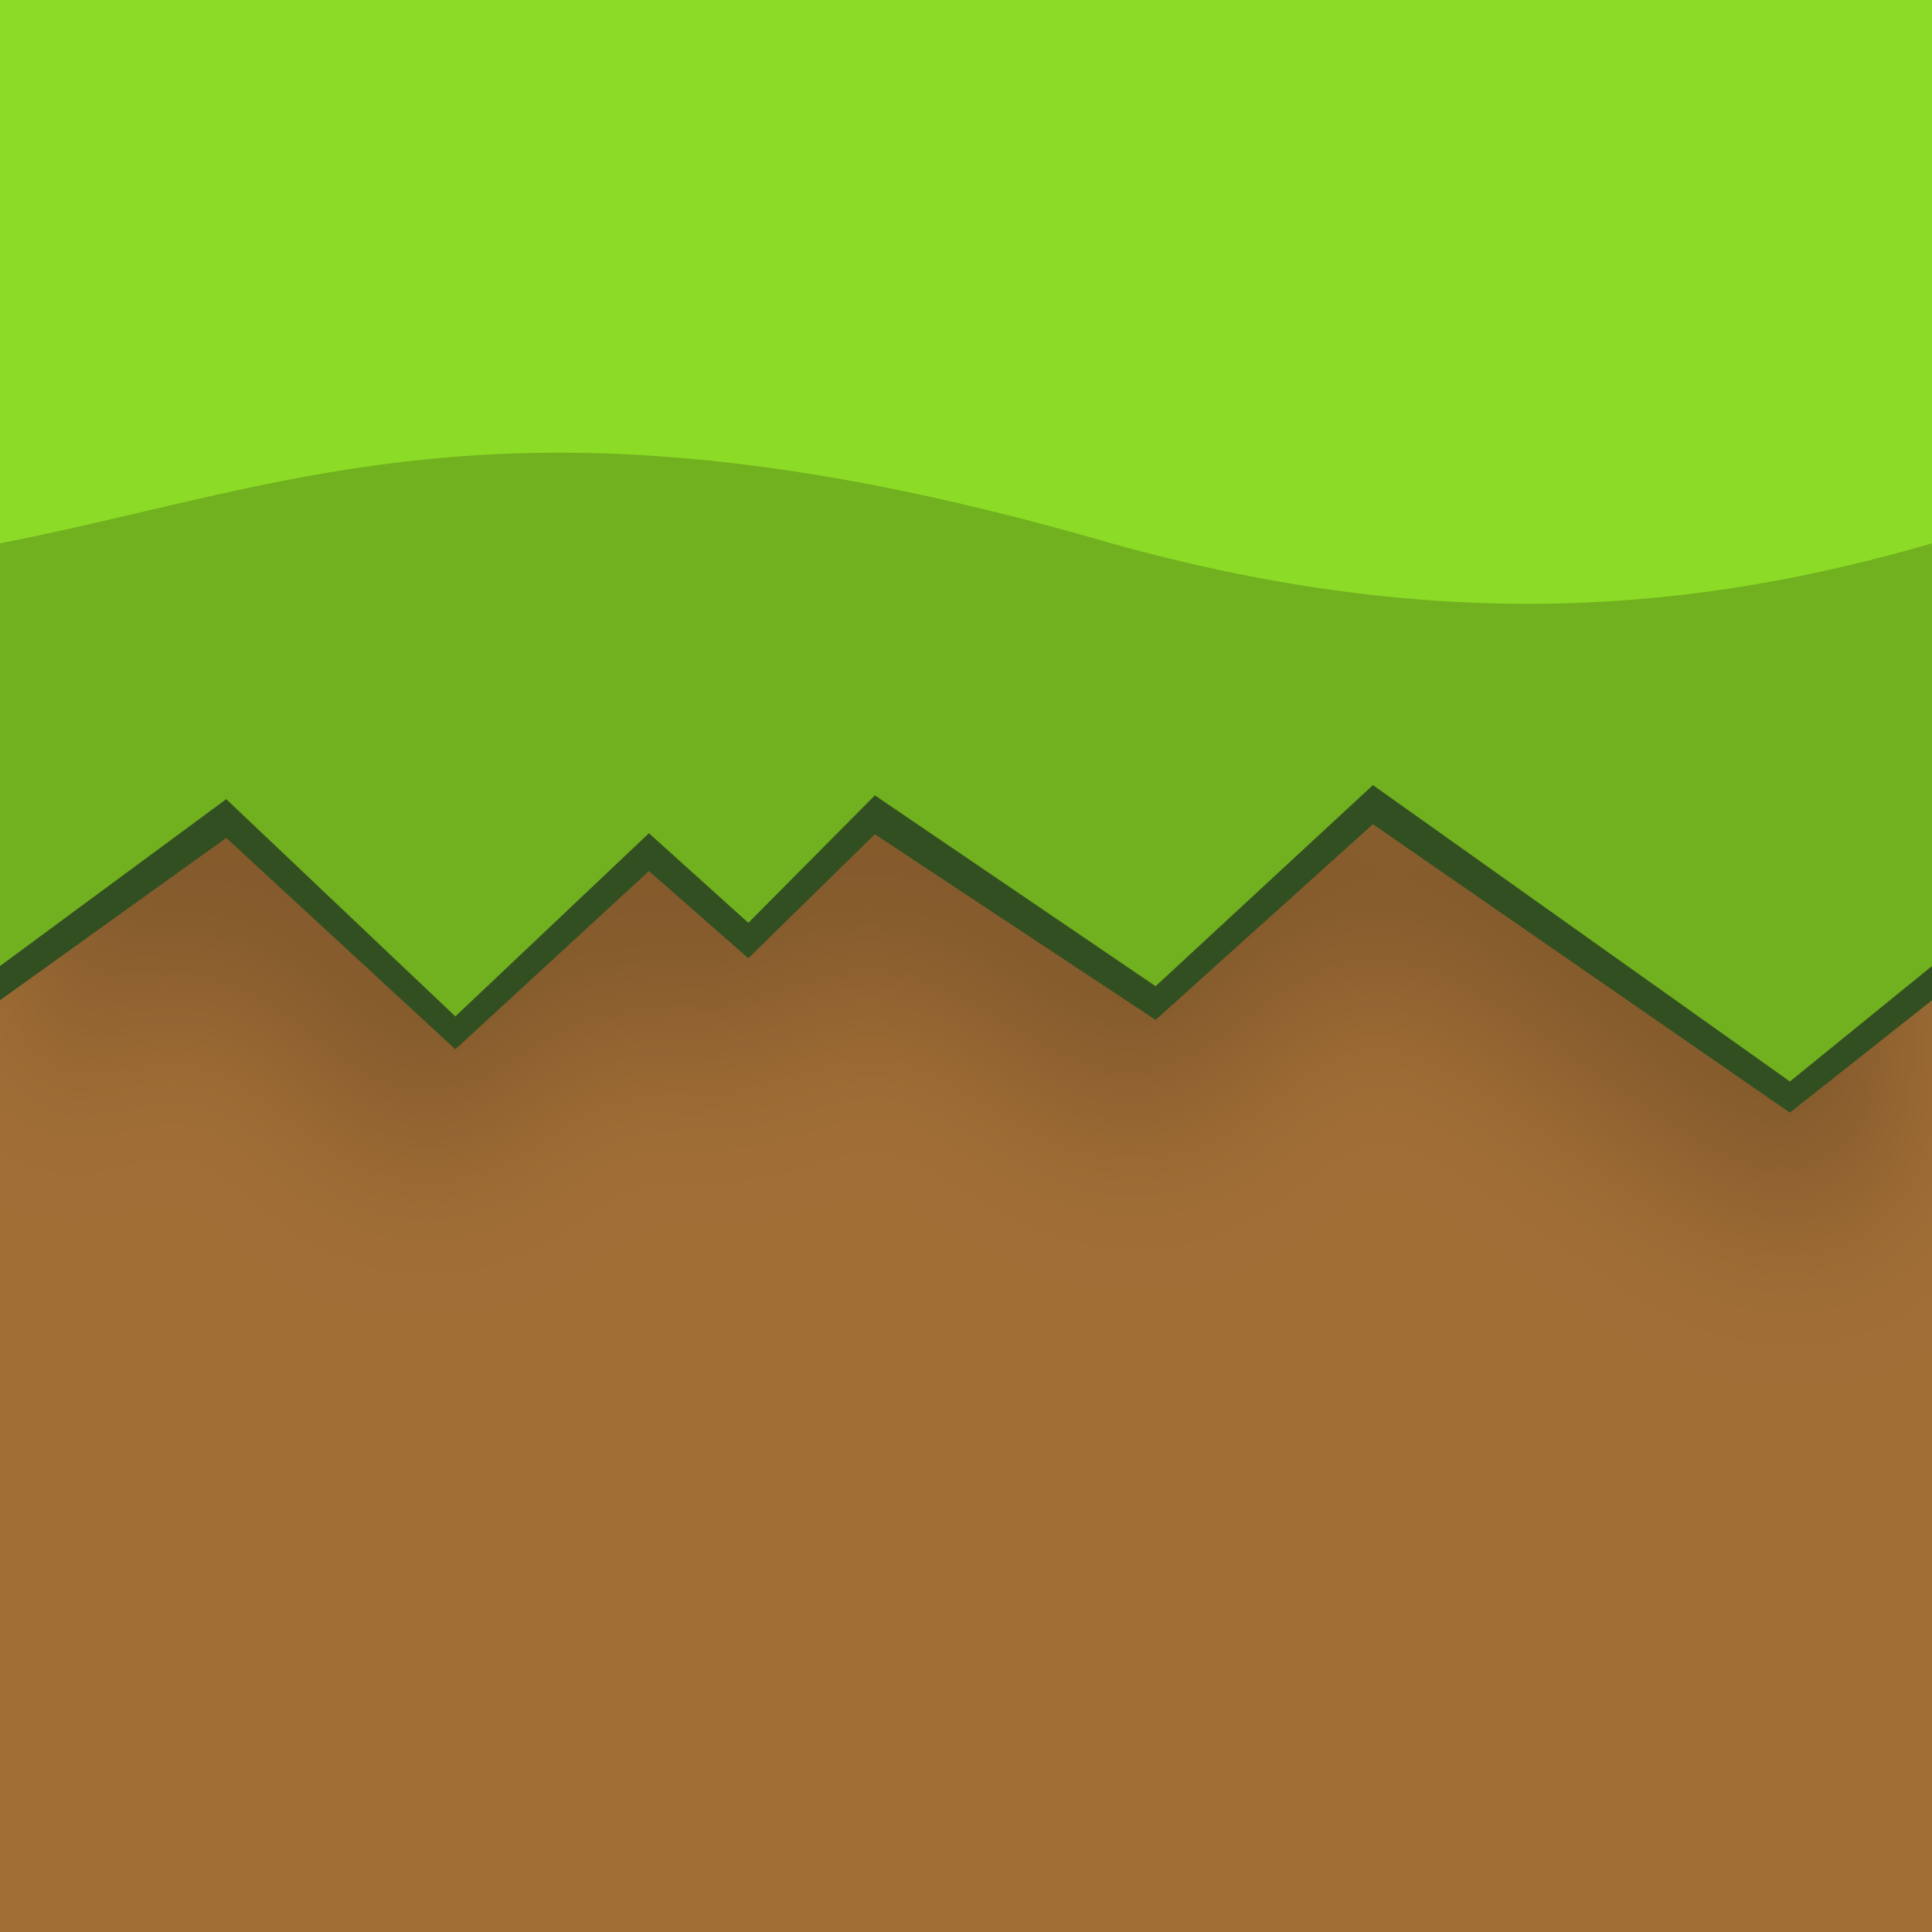
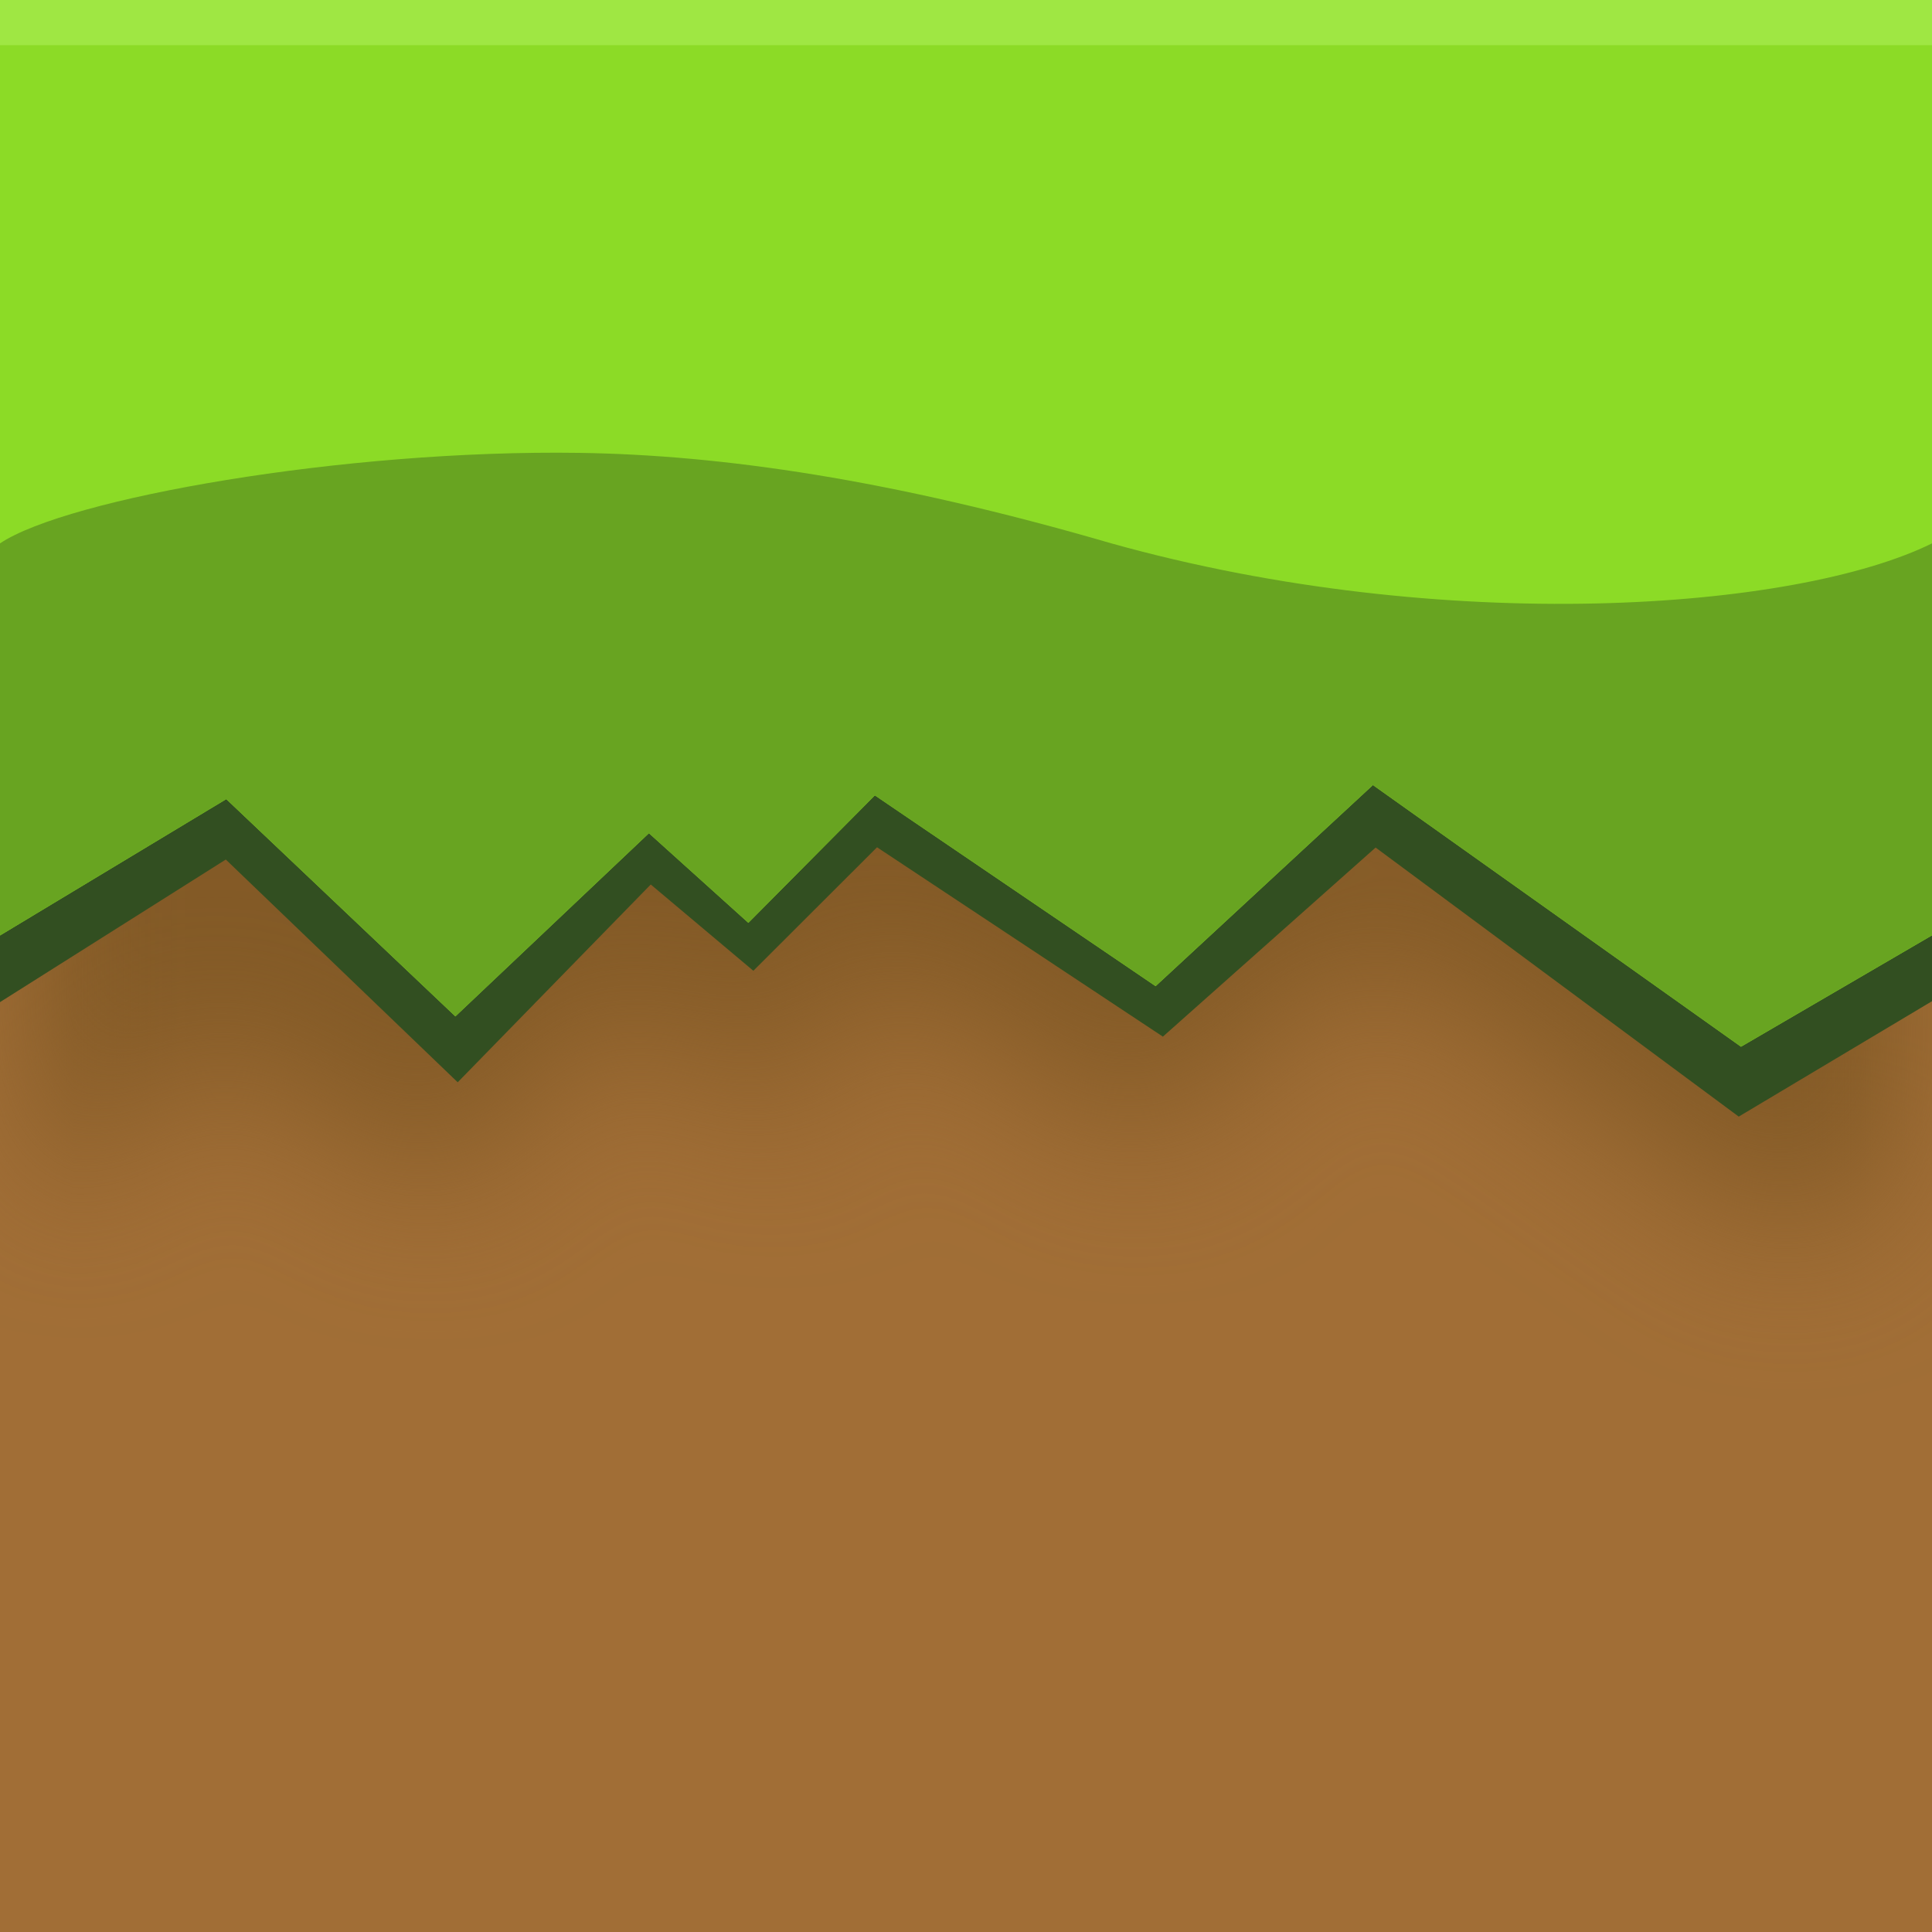
<svg xmlns="http://www.w3.org/2000/svg" width="64px" height="64px" viewBox="0 0 64 64" version="1.1" id="SVGRoot">
  <defs id="defs823">
-     <filter style="color-interpolation-filters:sRGB" id="filter999-7" x="-0.094" width="1.188" y="-0.288" height="1.577">
-       <feGaussianBlur stdDeviation="2.504" id="feGaussianBlur1001-5" />
-     </filter>
    <clipPath clipPathUnits="userSpaceOnUse" id="clipPath1748">
      <path style="fill:#a16e36;fill-opacity:1;stroke:none;stroke-width:0.989px;stroke-linecap:butt;stroke-linejoin:miter;stroke-opacity:1" d="M 0.755,-2.967 H 63.296 V 61.058 H 0.755 Z" id="path1750" />
    </clipPath>
+     <clipPath clipPathUnits="userSpaceOnUse" id="clipPath927">
+       <path style="fill:#b3b3b3;stroke:none;stroke-width:1px;stroke-linecap:butt;stroke-linejoin:miter;stroke-opacity:1" d="M 64,192 H 0 v -64 h 64 z" id="path929" />
+     </clipPath>
+     <filter style="color-interpolation-filters:sRGB" id="filter21537" x="-0.094" width="1.188" y="-0.289" height="1.578">
+       <feGaussianBlur stdDeviation="2.51" id="feGaussianBlur21535" />
+     </filter>
  </defs>
  <g id="layer1">
    <g id="g1691">
-       <g id="g1775">
-         <path style="fill:#a16e36;fill-opacity:1;stroke:none;stroke-width:1px;stroke-linecap:butt;stroke-linejoin:miter;stroke-opacity:1" d="M 0,0 H 64 V 64 H 0 Z" id="path1709" />
-         <path id="path907-6-3" style="opacity:0.515;mix-blend-mode:normal;fill:#000000;fill-opacity:0.35;stroke:none;stroke-width:1px;stroke-linecap:butt;stroke-linejoin:miter;stroke-opacity:1;filter:url(#filter999-7)" d="M 18.703,17.4 C 10.885,17.284 5.651,19.2 -0.496,20.398 v 14 L 7,28.871 14.59,36.068 21,30 l 3.295,2.969 4.189,-4.223 9.301,6.32 7.199,-6.662 13.812,9.82 4.707,-3.826 v -14 c -7.633,2.217 -16.134,3.086 -27.184,0 -7.306,-2.127 -12.926,-2.928 -17.617,-2.998 z" transform="matrix(1.023334,0,0,0.9996027,-0.772507,2.966219)" clip-path="url(#clipPath1748)" />
-         <g id="g1719">
-           <path style="fill:#324f21;fill-opacity:1;stroke:none;stroke-width:0.986px;stroke-linecap:butt;stroke-linejoin:miter;stroke-opacity:1" d="m 0,2 v 31.135 l 7.495,-5.378 7.59,7.003 6.412,-5.904 3.293,2.888 4.191,-4.108 9.3,6.15 7.199,-6.482 13.812,9.554 L 64,33.135 V 2 Z" id="path623" />
-           <g id="g1713">
-             <path style="fill:#8cdb26;fill-opacity:1;stroke:none;stroke-width:1px;stroke-linecap:butt;stroke-linejoin:miter;stroke-opacity:1" d="m 0,0 v 32 l 7.495,-5.528 7.59,7.197 6.412,-6.068 3.293,2.968 4.191,-4.222 9.3,6.321 7.199,-6.662 L 59.293,35.825 64,32 V 0 Z" id="path903" />
-             <path id="path907" style="fill:#000000;fill-opacity:0.196;stroke:none;stroke-width:1px;stroke-linecap:butt;stroke-linejoin:miter;stroke-opacity:1" d="M 19.199,15.002 C 11.381,14.886 6.147,16.802 0,18 v 14 l 7.496,-5.527 7.59,7.197 6.41,-6.068 3.295,2.969 4.189,-4.223 9.301,6.32 7.199,-6.662 13.812,9.82 L 64,32 V 18 C 56.367,20.217 47.866,21.086 36.816,18 29.51,15.873 23.89,15.072 19.199,15.002 Z" />
+       <g id="g33379">
+         <g id="g23015">
+           <g id="g1775">
+             <path style="fill:#a16e36;fill-opacity:1;stroke:none;stroke-width:1px;stroke-linecap:butt;stroke-linejoin:miter;stroke-opacity:1" d="M 0,0 H 64 V 64 H 0 Z" id="path1709" />
+             <path id="path907-6-3" style="opacity:1;mix-blend-mode:normal;fill:#835a26;fill-opacity:1;stroke:none;stroke-width:1px;stroke-linecap:butt;stroke-linejoin:miter;stroke-opacity:1;filter:url(#filter21537)" d="M 18.703,17.4 C 10.885,17.284 5.651,19.2 -0.496,20.398 v 14 L 3.055,36.181 7.388,31.31 15.026,36.629 21,30 l 5.251,4.832 2.233,-6.086 9.301,6.32 7.199,-6.662 13.812,9.82 4.707,-3.826 v -14 c -7.633,2.217 -16.134,3.086 -27.184,0 -7.306,-2.127 -12.926,-2.928 -17.617,-2.998 z" transform="matrix(1.023334,0,0,0.9996027,-0.772507,2.966219)" clip-path="url(#clipPath1748)" />
+             <g id="g1719">
+               <path style="fill:#324f21;fill-opacity:1;stroke:none;stroke-width:0.986px;stroke-linecap:butt;stroke-linejoin:miter;stroke-opacity:1" d="m 0,2 v 31.197 l 7.48,-4.724 7.682,7.379 6.395,-6.552 3.399,2.858 4.097,-4.091 9.469,6.273 7.047,-6.264 12.029,8.913 L 64,33.166 V 2 Z" id="path623" />
+               <g id="g1713">
+                 <path style="fill:#8cdb26;fill-opacity:1;stroke:none;stroke-width:1px;stroke-linecap:butt;stroke-linejoin:miter;stroke-opacity:1" d="m 0,0 v 30.989 l 7.495,-4.517 7.59,7.197 6.412,-6.068 3.293,2.968 4.191,-4.222 9.3,6.321 7.199,-6.662 12.193,8.668 L 64,30.985 V 0 Z" id="path903" />
+                 <path id="path907" style="fill:#68a421;fill-opacity:1;stroke:none;stroke-width:1px;stroke-linecap:butt;stroke-linejoin:miter;stroke-opacity:1" d="M 19.199,15.002 C 11.381,14.886 2.223,16.512 0,18 v 12.989 l 7.496,-4.516 7.59,7.197 6.41,-6.068 3.295,2.969 4.189,-4.223 9.301,6.32 7.199,-6.662 12.193,8.668 L 64,30.985 V 18 C 59.499,20.222 47.866,21.086 36.816,18 29.51,15.873 23.89,15.072 19.199,15.002 Z" />
+               </g>
+               <path style="fill:#9fe743;fill-opacity:1;stroke:none;stroke-width:1px;stroke-linecap:butt;stroke-linejoin:miter;stroke-opacity:1" d="m 0,0 v 1.496 l 64,0 V 0 Z" id="path13549" />
+             </g>
          </g>
        </g>
      </g>
    </g>
  </g>
</svg>
